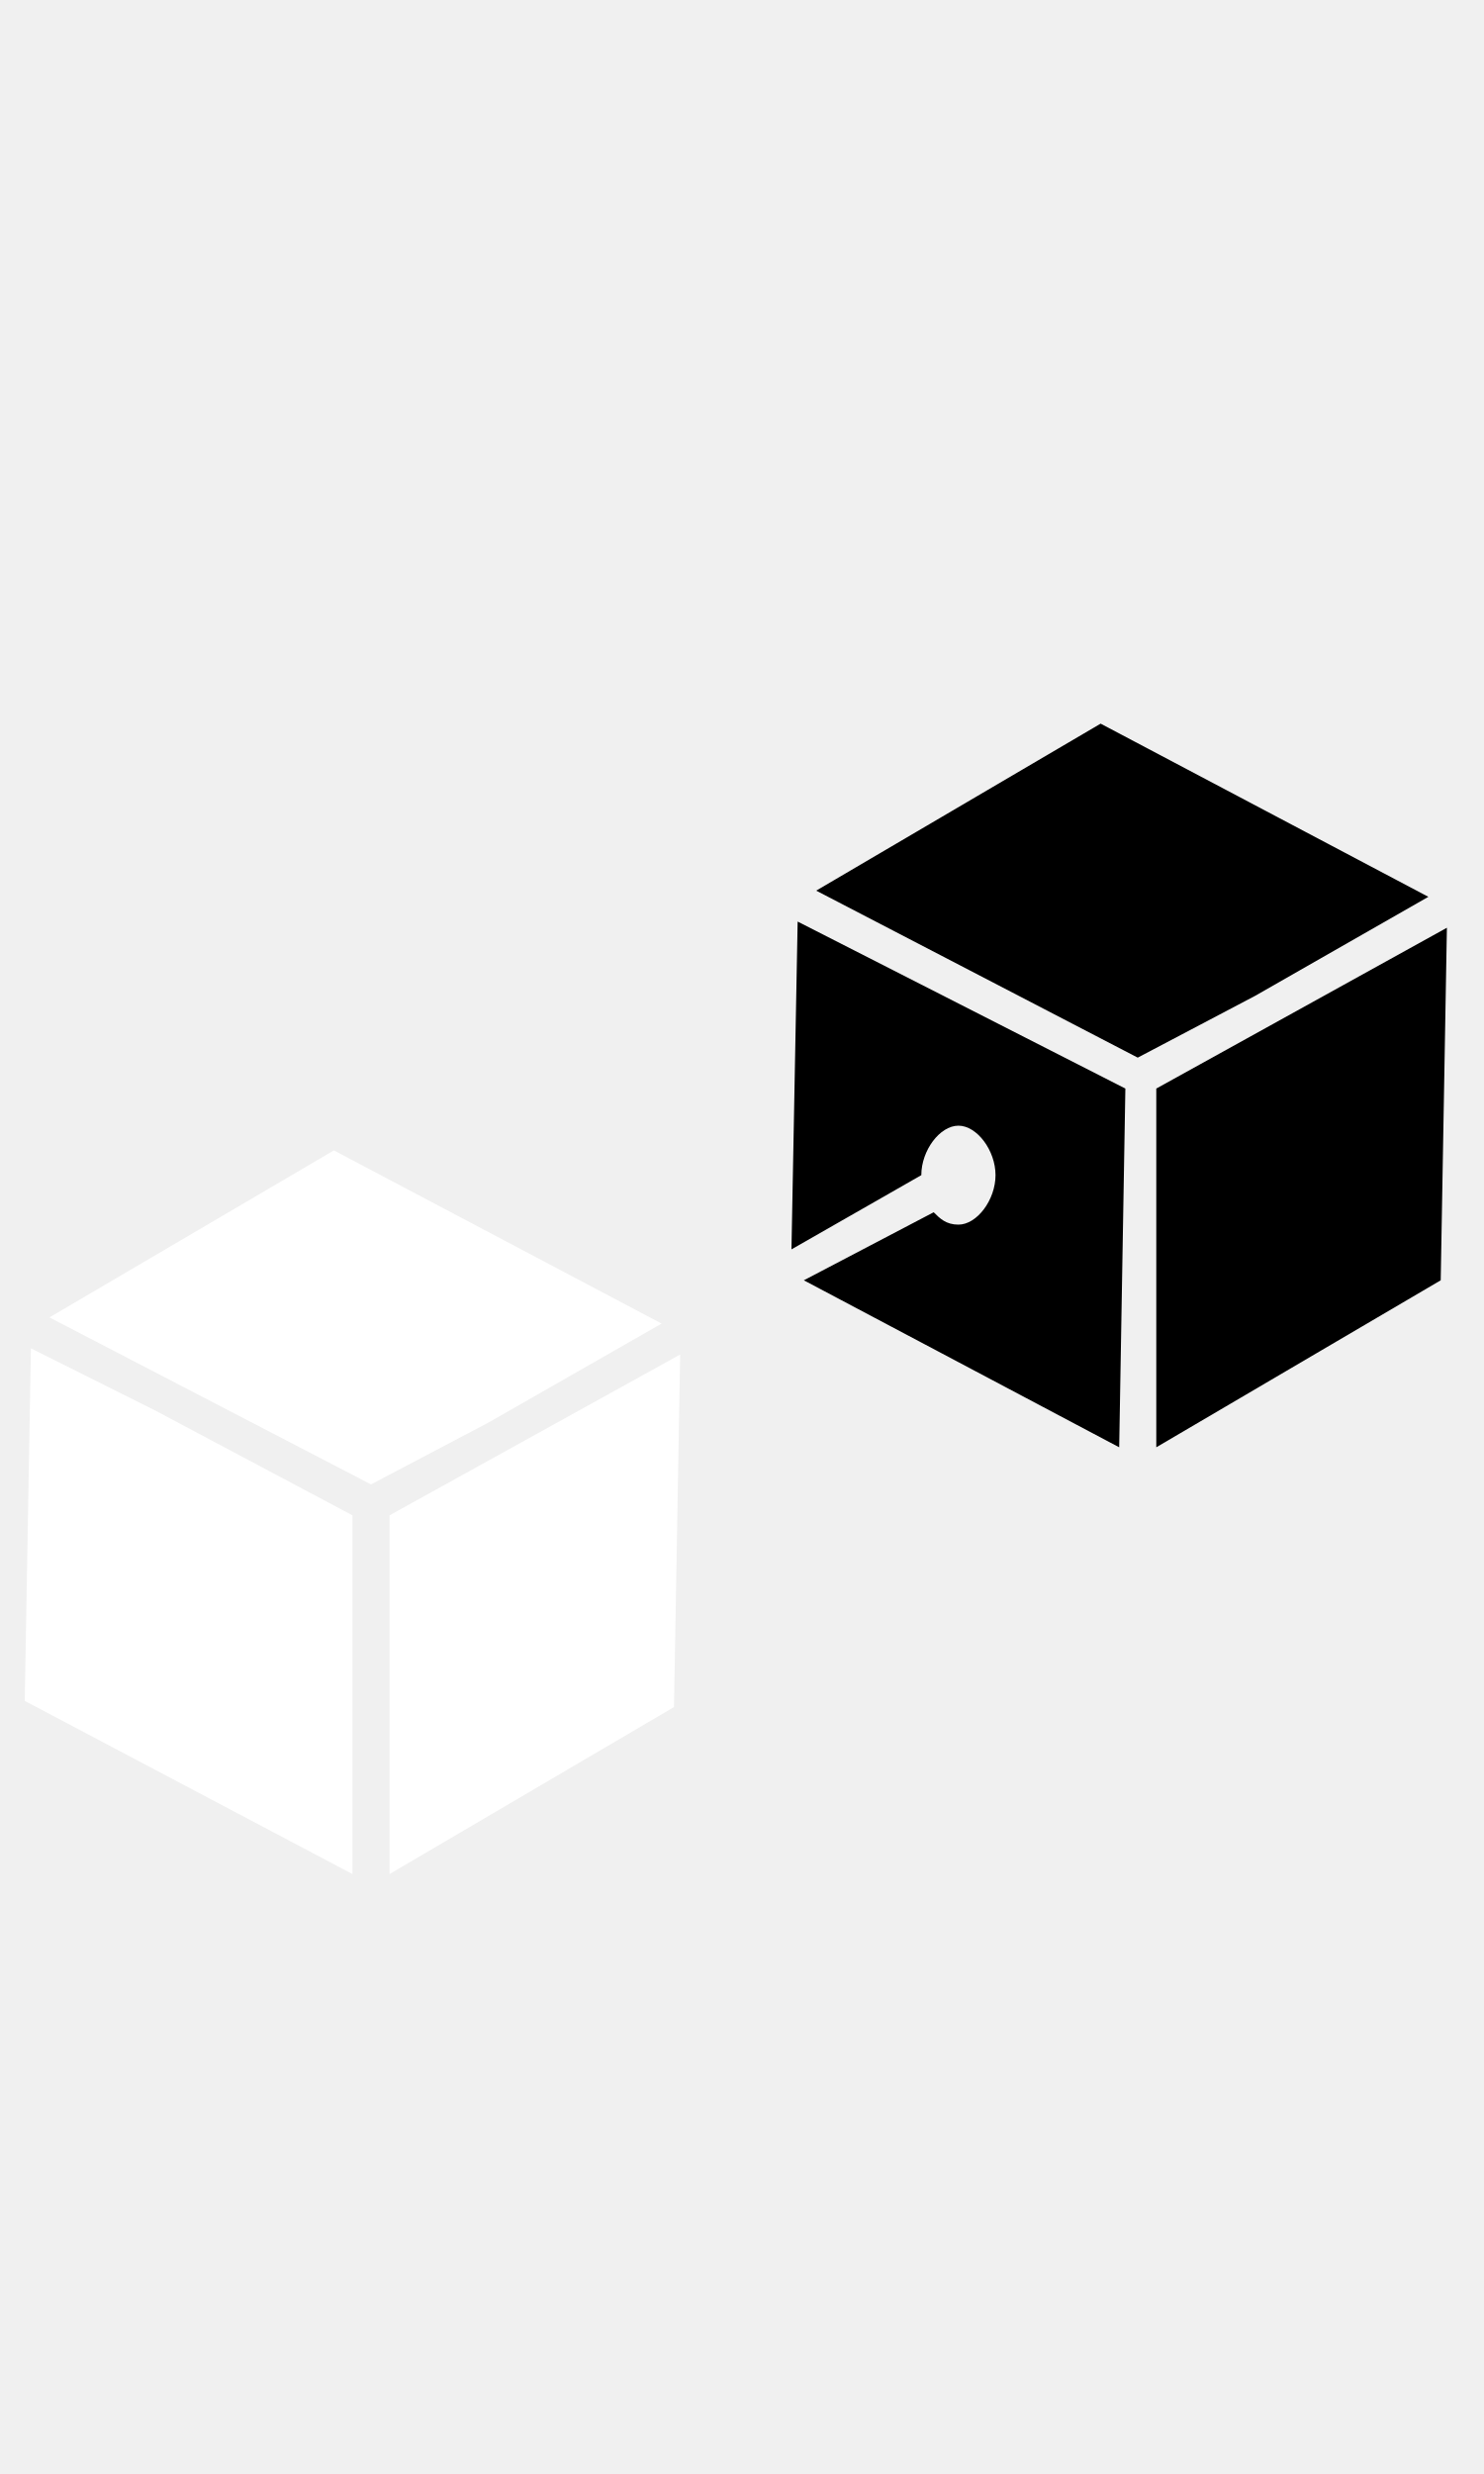
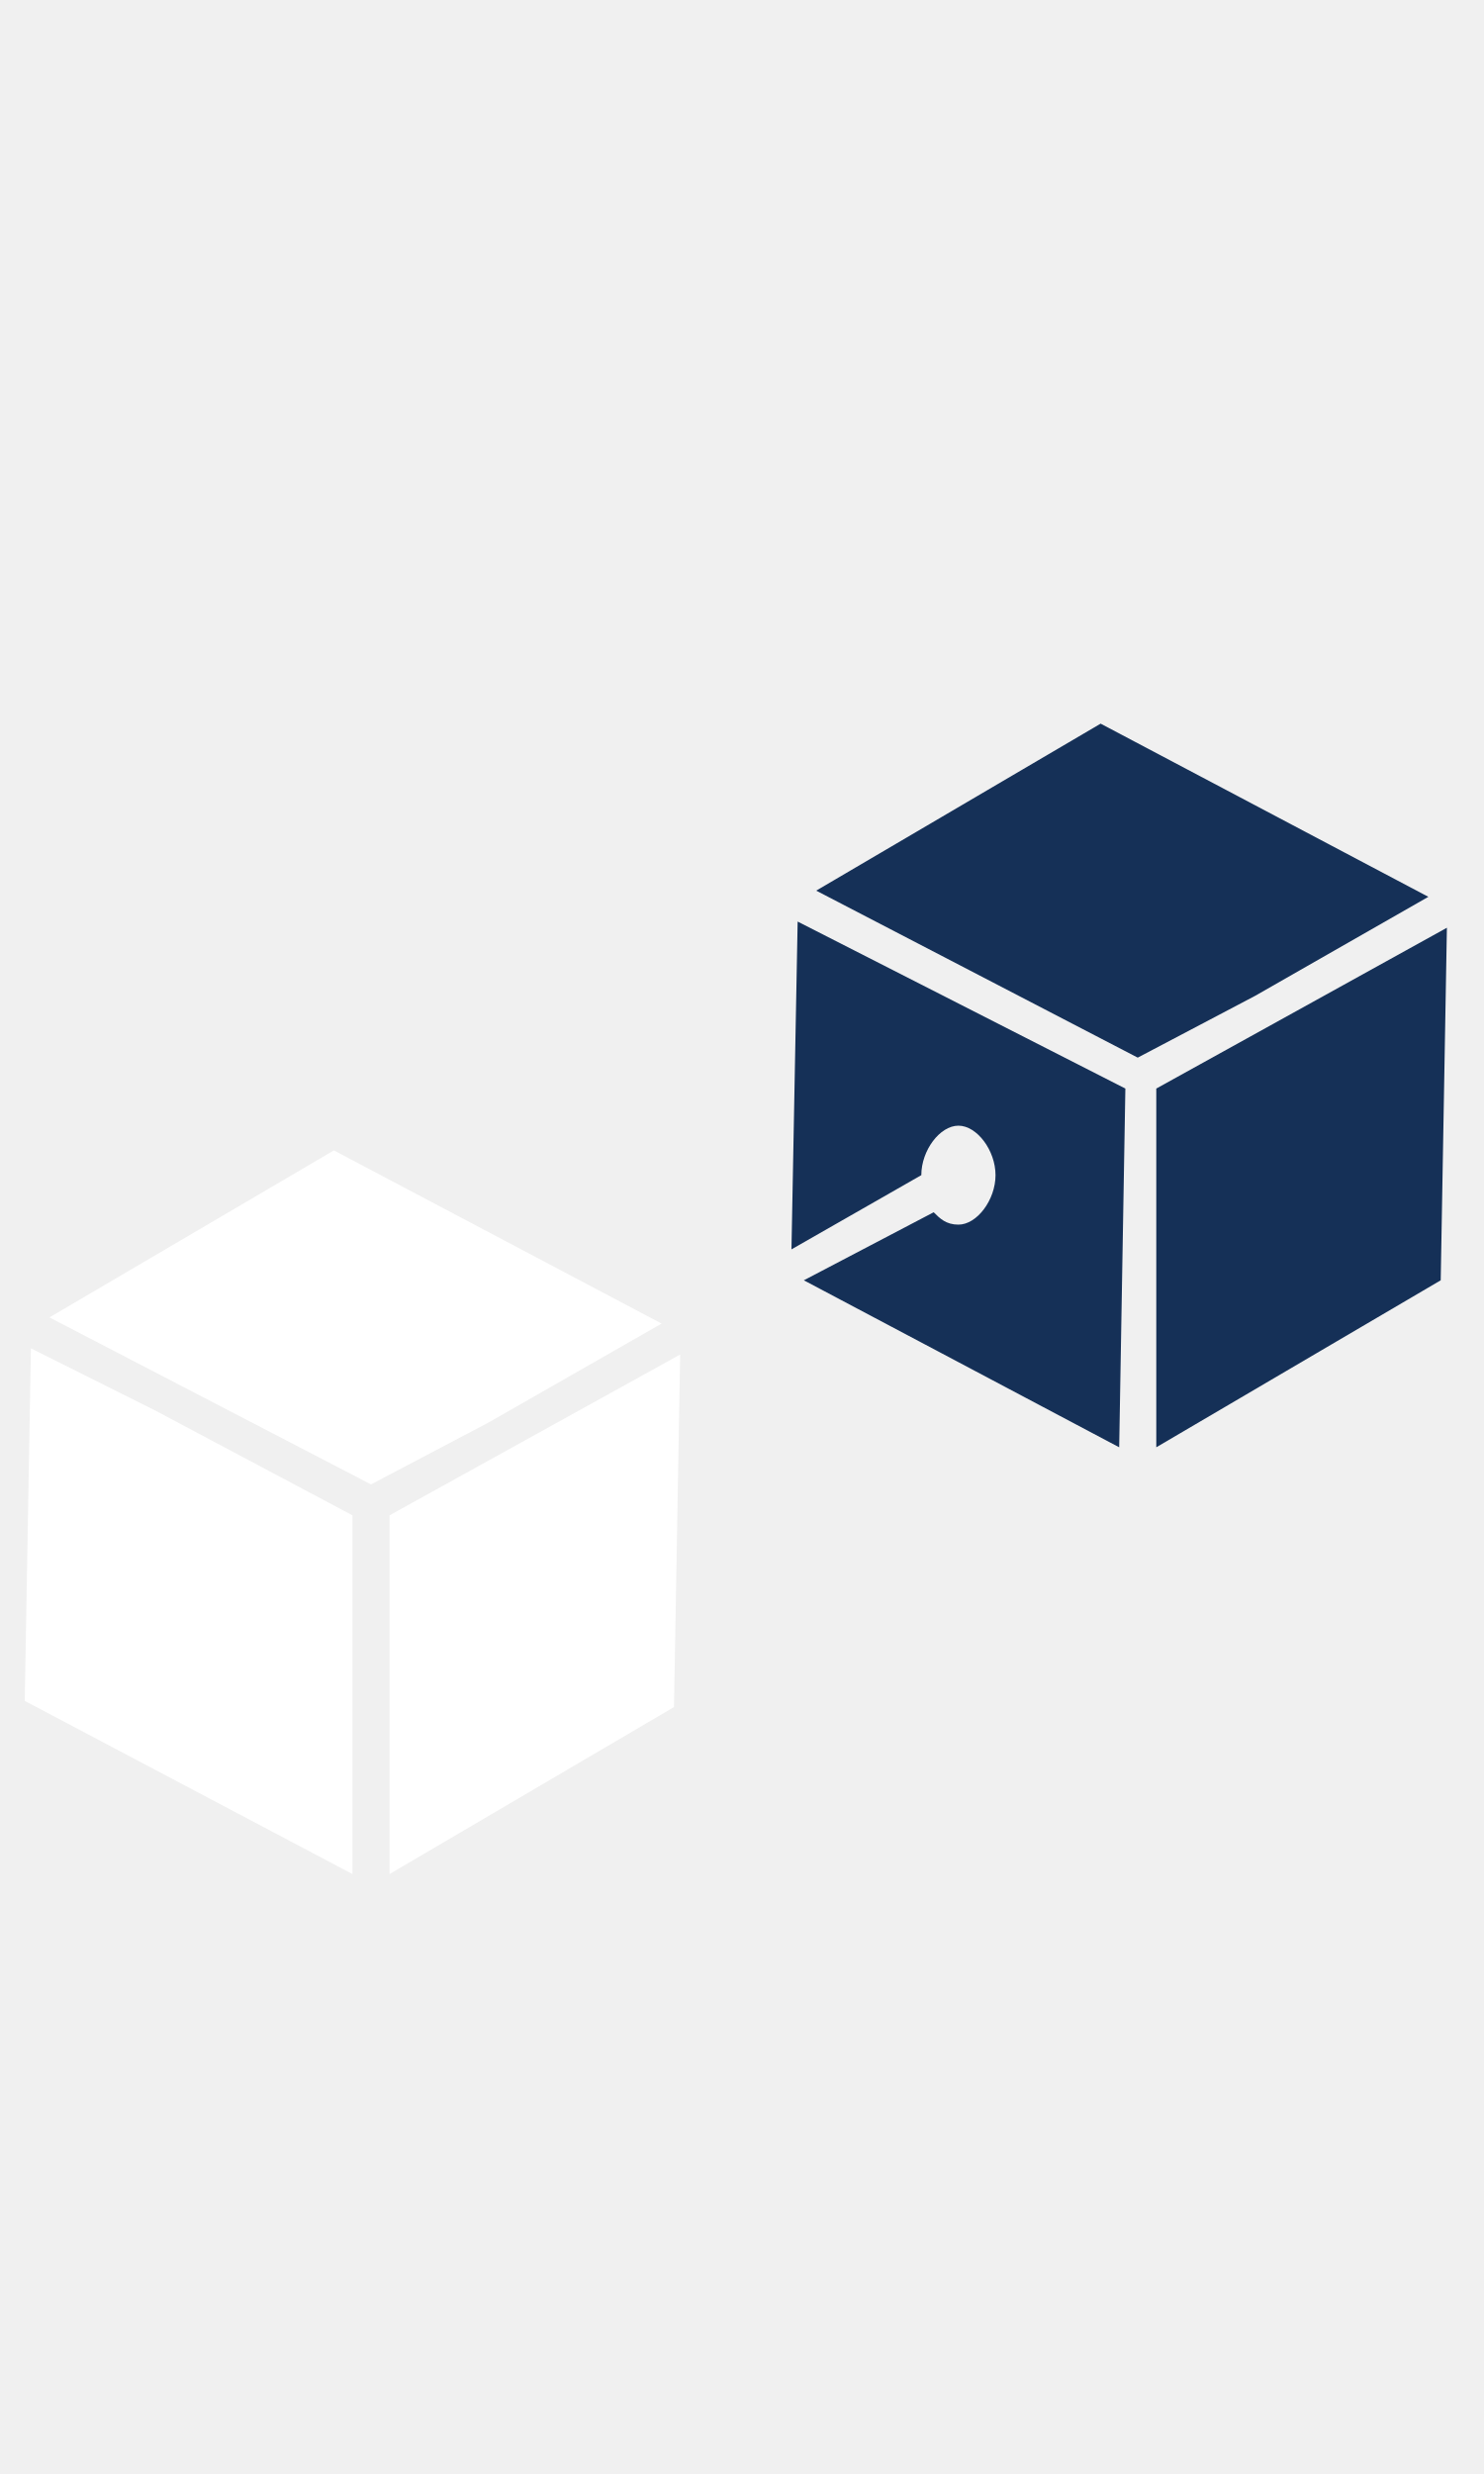
<svg xmlns="http://www.w3.org/2000/svg" version="1.1" id="Ebene_1" x="0px" y="0px" viewBox="0 0 24 40" style="enable-background:new 0 0 24 40;" xml:space="preserve">
  <style type="text/css">
- 	.st0{fill:#FFFFFF;}
+ 	.st0{fill:#153057;}
+ 	.st1{fill:#FFFFFF;}
</style>
  <g id="Blocks_Dark_1_">
-     <polygon points="23.3,20.7 23.4,15 18.7,17.6 18.7,23.4  " />
-     <polygon points="18.4,17.1 20.3,16.1 23.1,14.5 17.8,11.7 13.2,14.4  " />
-     <polygon class="st0" points="10.9,27.6 11,21.9 6.3,24.5 6.3,30.3  " />
-     <path d="M12.9,14.9l-0.1,5.3l2.1-1.2c0,0,0,0,0,0c0-0.4,0.3-0.8,0.6-0.8c0.3,0,0.6,0.4,0.6,0.8s-0.3,0.8-0.6,0.8   c-0.2,0-0.3-0.1-0.4-0.2L13,20.7l5.1,2.7l0.1-5.8L12.9,14.9z" />
-     <polygon class="st0" points="0.4,27.5 5.7,30.3 5.7,24.5 2.5,22.8 0.5,21.8  " />
-     <polygon class="st0" points="6,24 7.9,23 10.7,21.4 5.4,18.6 0.8,21.3  " />
+     <polygon class="st0" points="23.3,20.7 23.4,15 18.7,17.6 18.7,23.4  " />
+     <polygon class="st0" points="18.4,17.1 20.3,16.1 23.1,14.5 17.8,11.7 13.2,14.4  " />
+     <polygon class="st1" points="10.9,27.6 11,21.9 6.3,24.5 6.3,30.3  " />
+     <path class="st0" d="M12.9,14.9l-0.1,5.3l2.1-1.2l0,0c0-0.4,0.3-0.8,0.6-0.8s0.6,0.4,0.6,0.8s-0.3,0.8-0.6,0.8   c-0.2,0-0.3-0.1-0.4-0.2L13,20.7l5.1,2.7l0.1-5.8L12.9,14.9z" />
+     <polygon class="st1" points="0.4,27.5 5.7,30.3 5.7,24.5 2.5,22.8 0.5,21.8  " />
+     <polygon class="st1" points="6,24 7.9,23 10.7,21.4 5.4,18.6 0.8,21.3  " />
  </g>
</svg>
